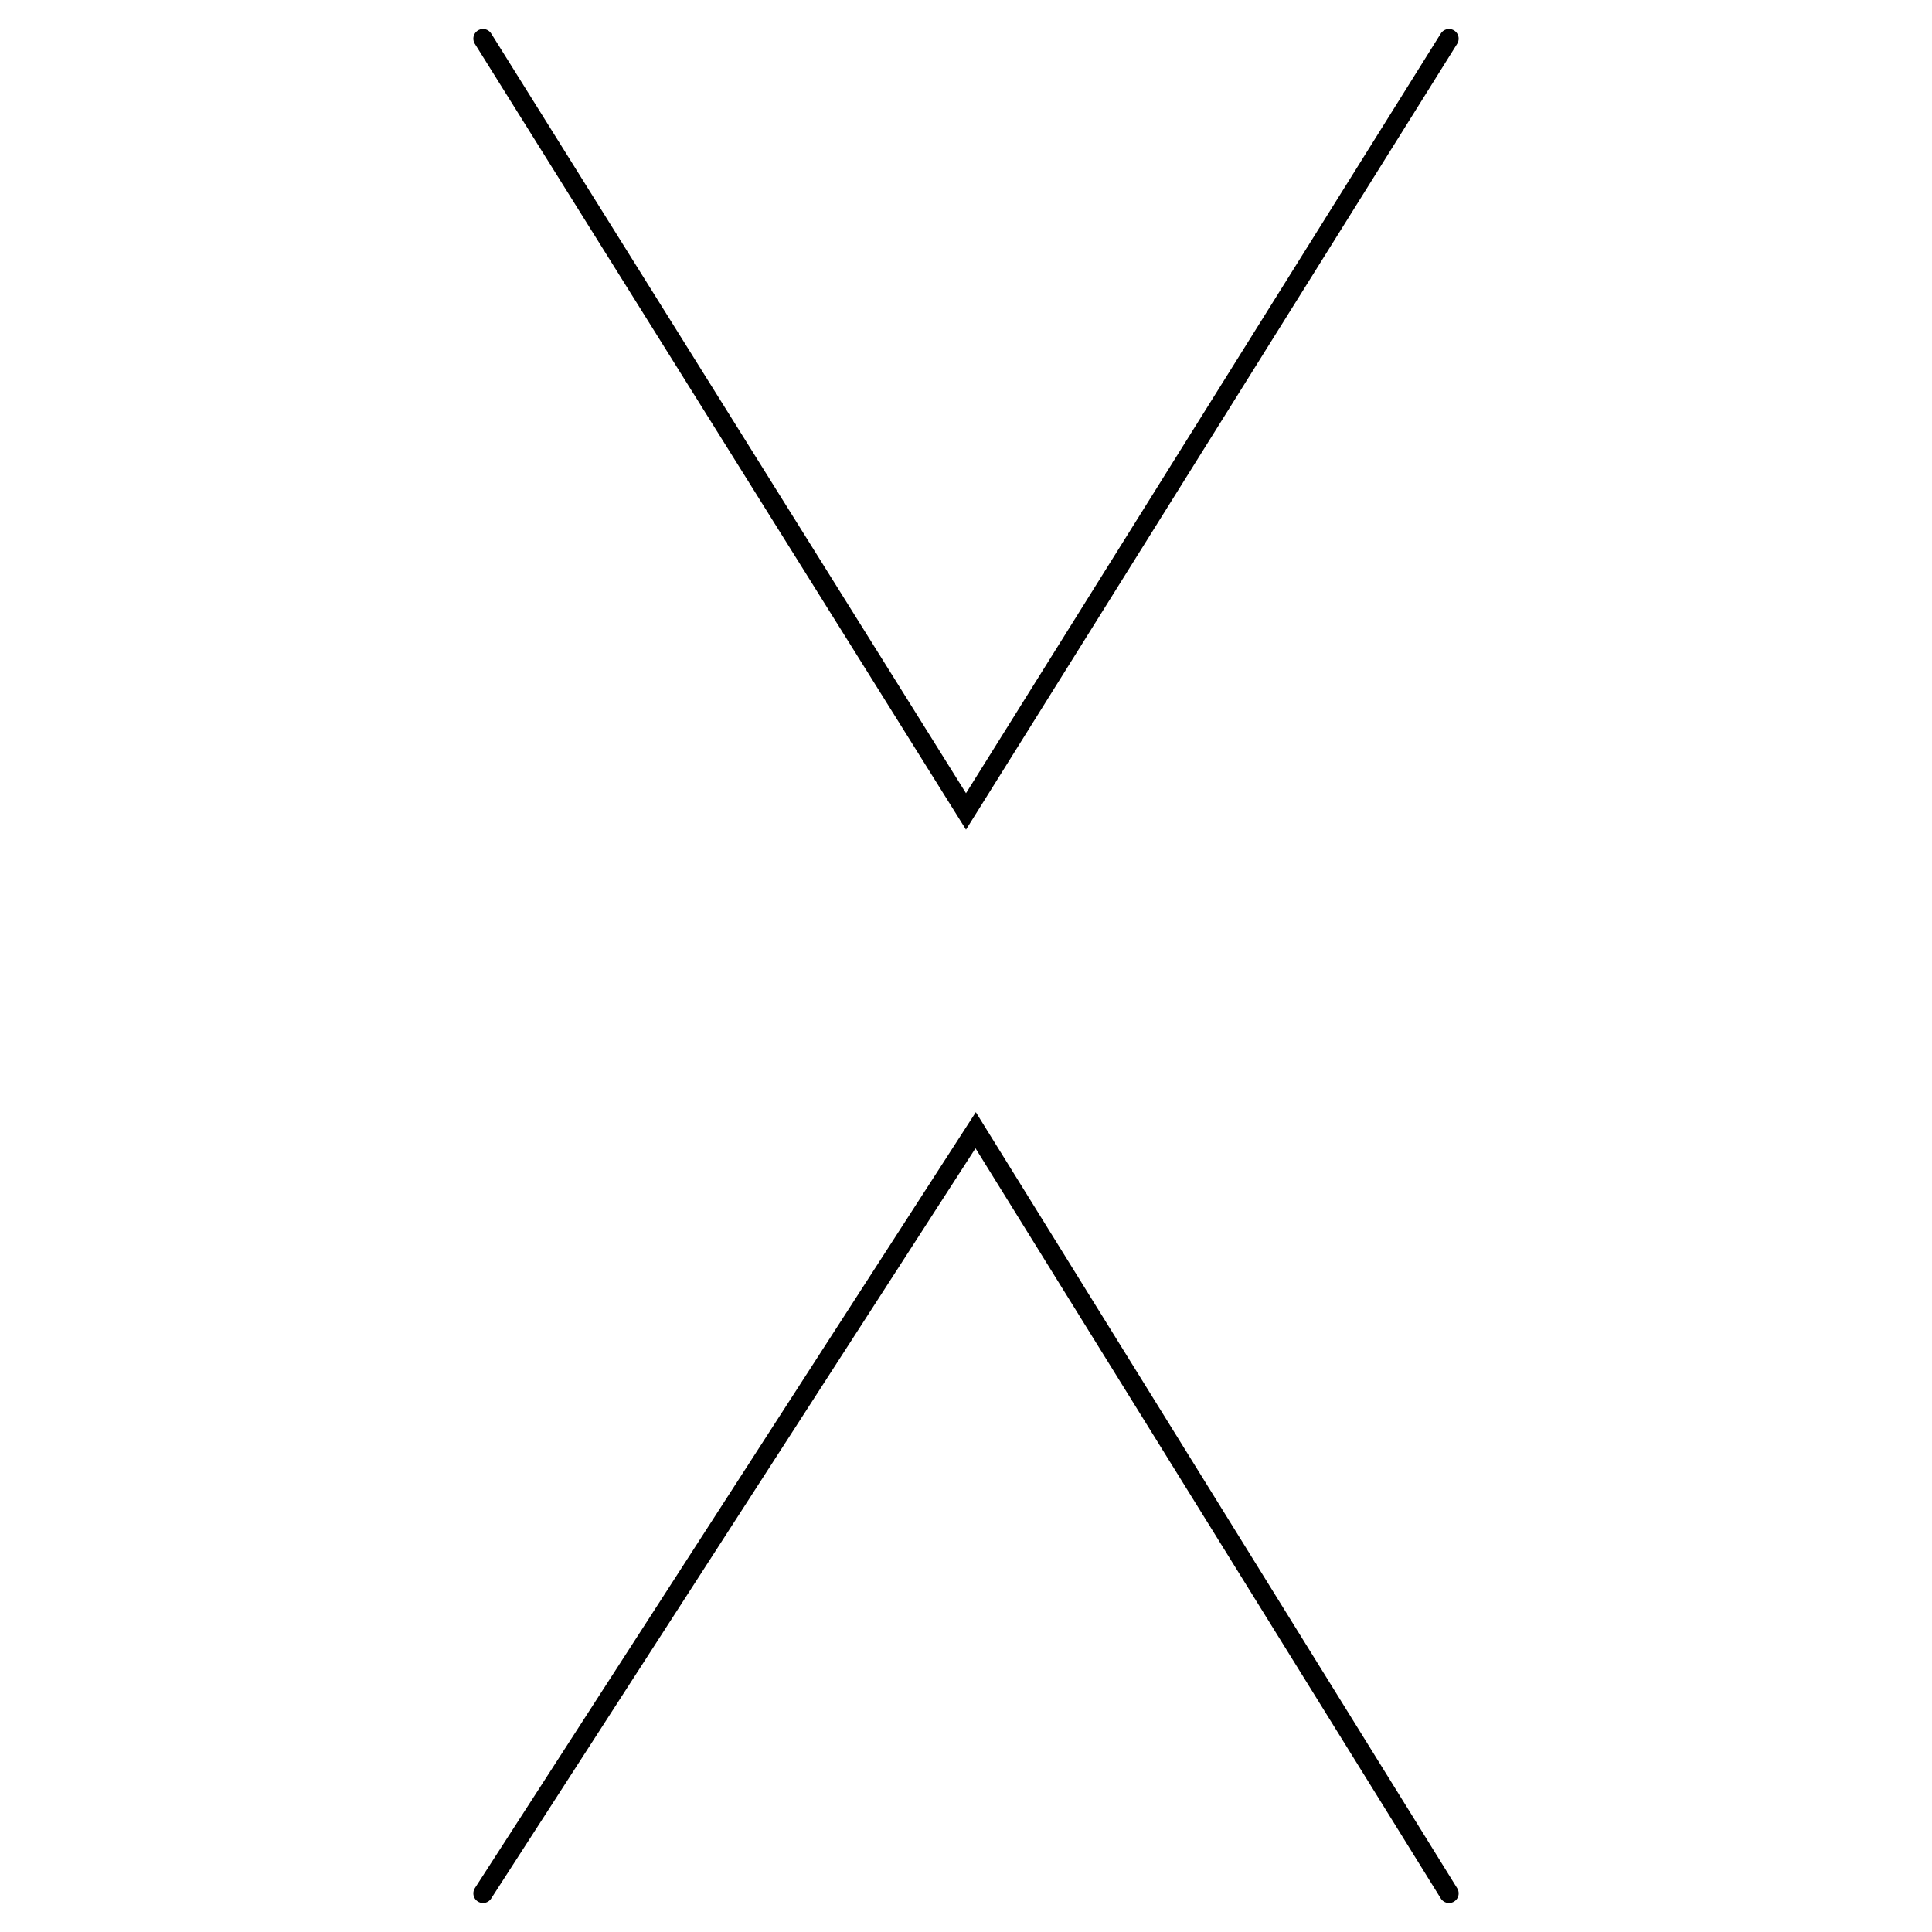
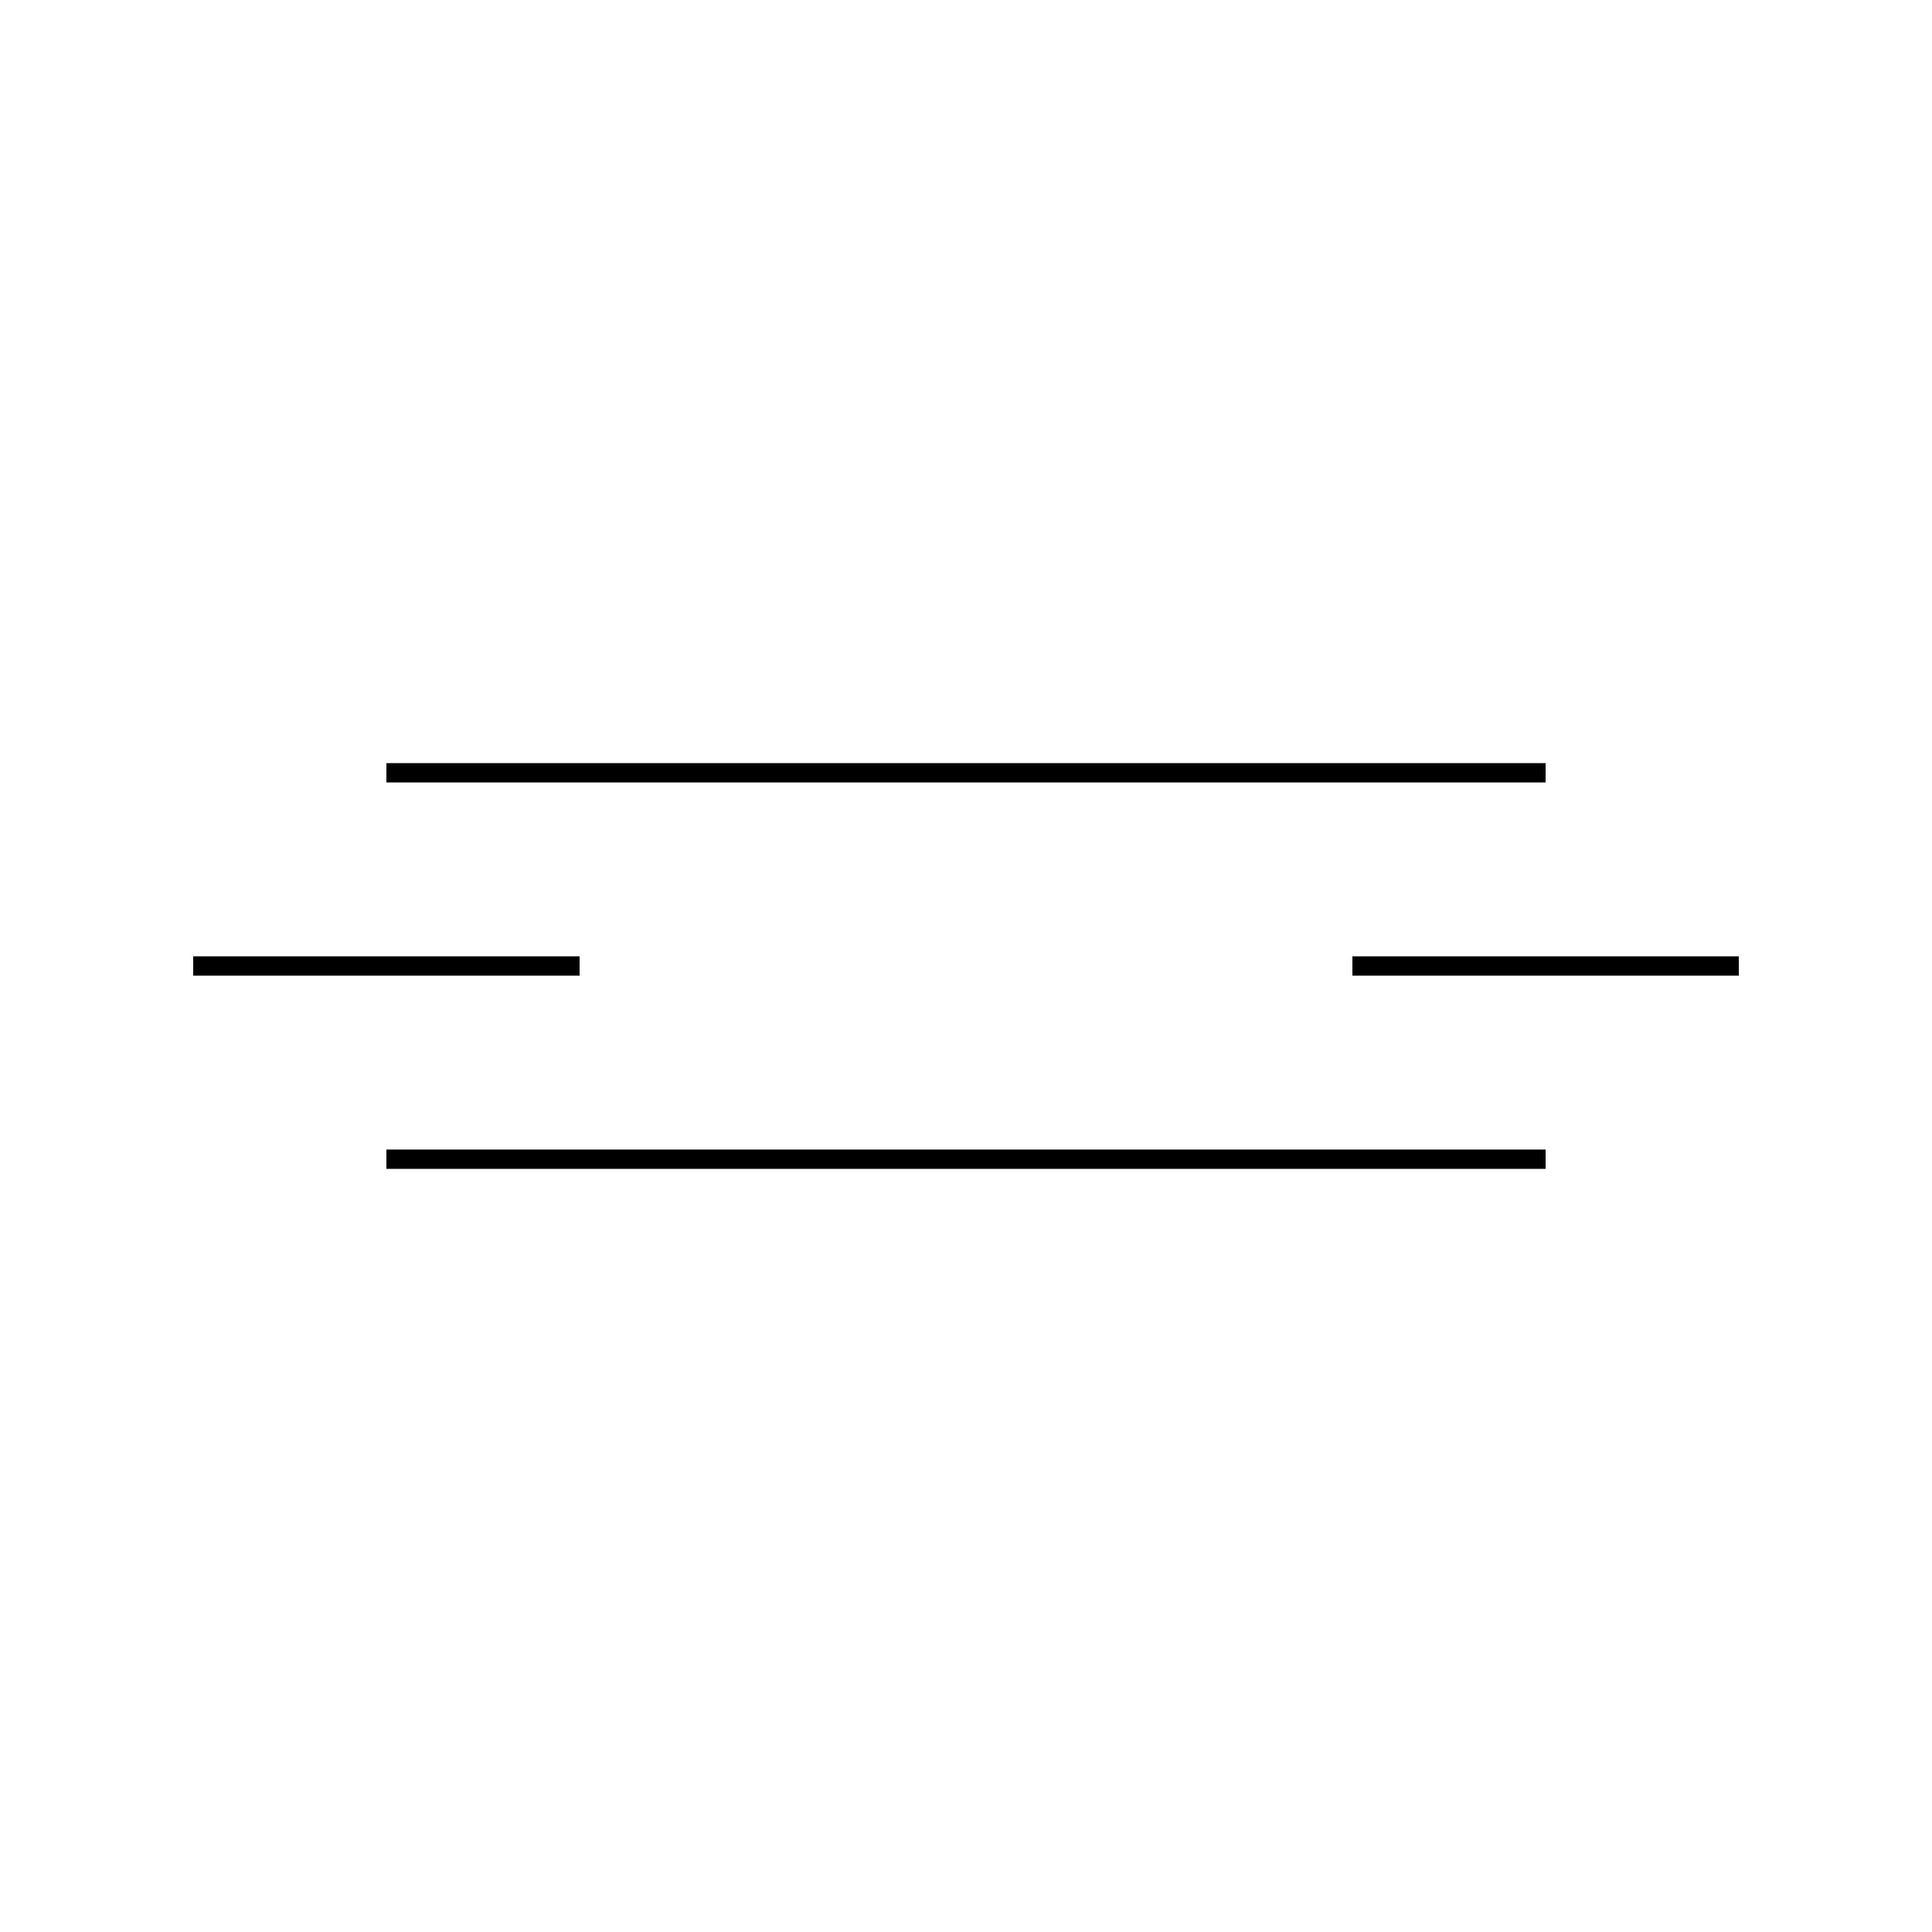
- <svg xmlns="http://www.w3.org/2000/svg" version="1.1" x="0px" y="0px" viewBox="0 0 200 200" style="enable-background:new 0 0 200 200;" xml:space="preserve">
-   <style type="text/css">
- 	.st0{display:none;}
- 	.st1{display:inline;fill:none;stroke:#000000;stroke-width:2;stroke-linecap:round;stroke-miterlimit:10;}
- 	.st2{fill:none;stroke:#000000;stroke-width:2;stroke-linecap:round;stroke-miterlimit:10;}
- </style>
-   <g id="Layer_6" class="st0">
-     <rect x="25" y="25" class="st1" width="150" height="151" />
-   </g>
-   <g id="Layer_2" class="st0">
-     <circle class="st1" cx="100" cy="100" r="75" />
-   </g>
-   <g id="Layer_5">
-     <polyline class="st2" points="50,4 100,84 150,4  " />
-     <polyline class="st2" points="150,196 101,117 50,196  " />
-   </g>
-   <g id="Layer_1" class="st0">
-     <path class="st1" d="M100,200" />
-     <path class="st1" d="M85.5,198c25.1-24,24.1-65.3,0-87.2C61.4,89,21.8,93.3,2,122" />
-     <path class="st1" d="M105,1" />
-     <path class="st1" d="M113.5,2c-25.1,24-24.1,65.3,0,87.2C137.6,111,177.2,106.7,197,78" />
-   </g>
-   <g id="Layer_3" class="st0">
-     <line class="st1" x1="35" y1="196" x2="190" y2="36" />
-     <line class="st1" x1="6" y1="167" x2="161" y2="7" />
-   </g>
-   <g id="Layer_4" class="st0">
-     <polyline class="st1" points="111,13 111,95 10,95  " />
-     <polyline class="st1" points="91,187 91,105 187.5,105  " />
-   </g>
+ <svg xmlns="http://www.w3.org/2000/svg" viewBox="0 0 100 100">
+   <path d="m 10 50 L 30 50 m 40 0 l 20 0 m -10 -10 l -60 0 m 0 20 l 60 0 m 0 0 m 0 0" fill="#ffff00" stroke="#000000" stroke-width="1" />
</svg>
